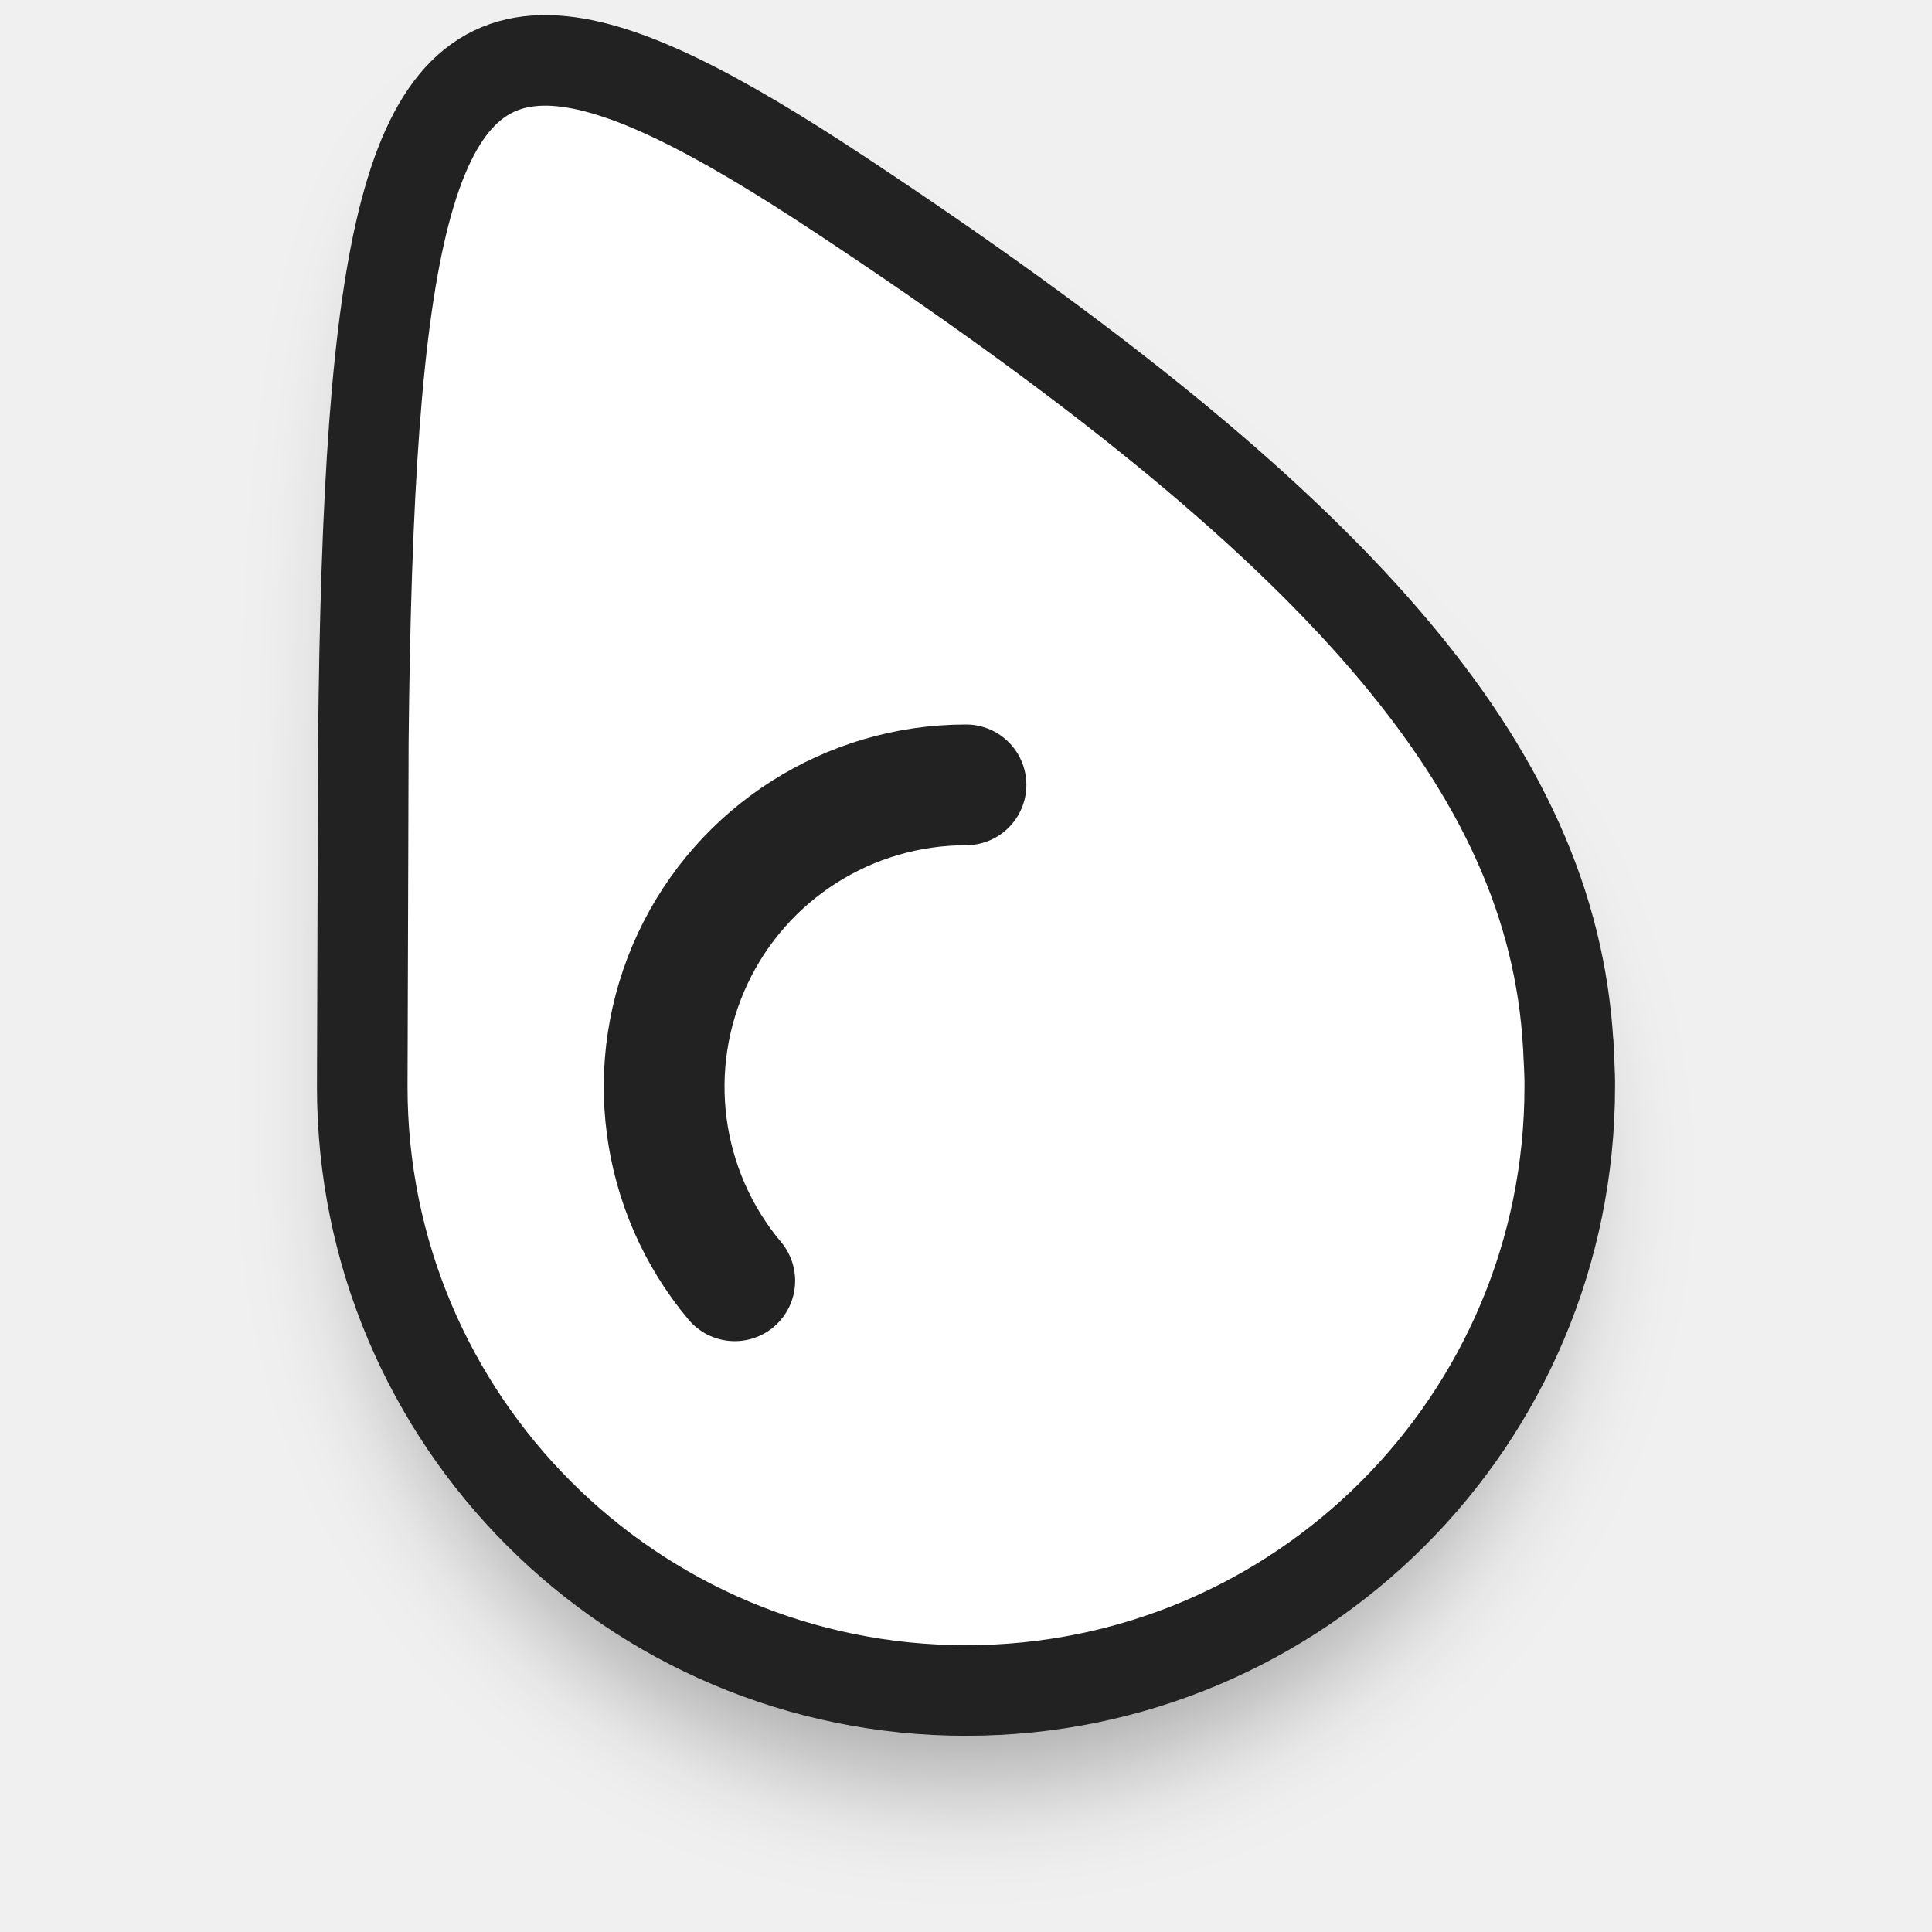
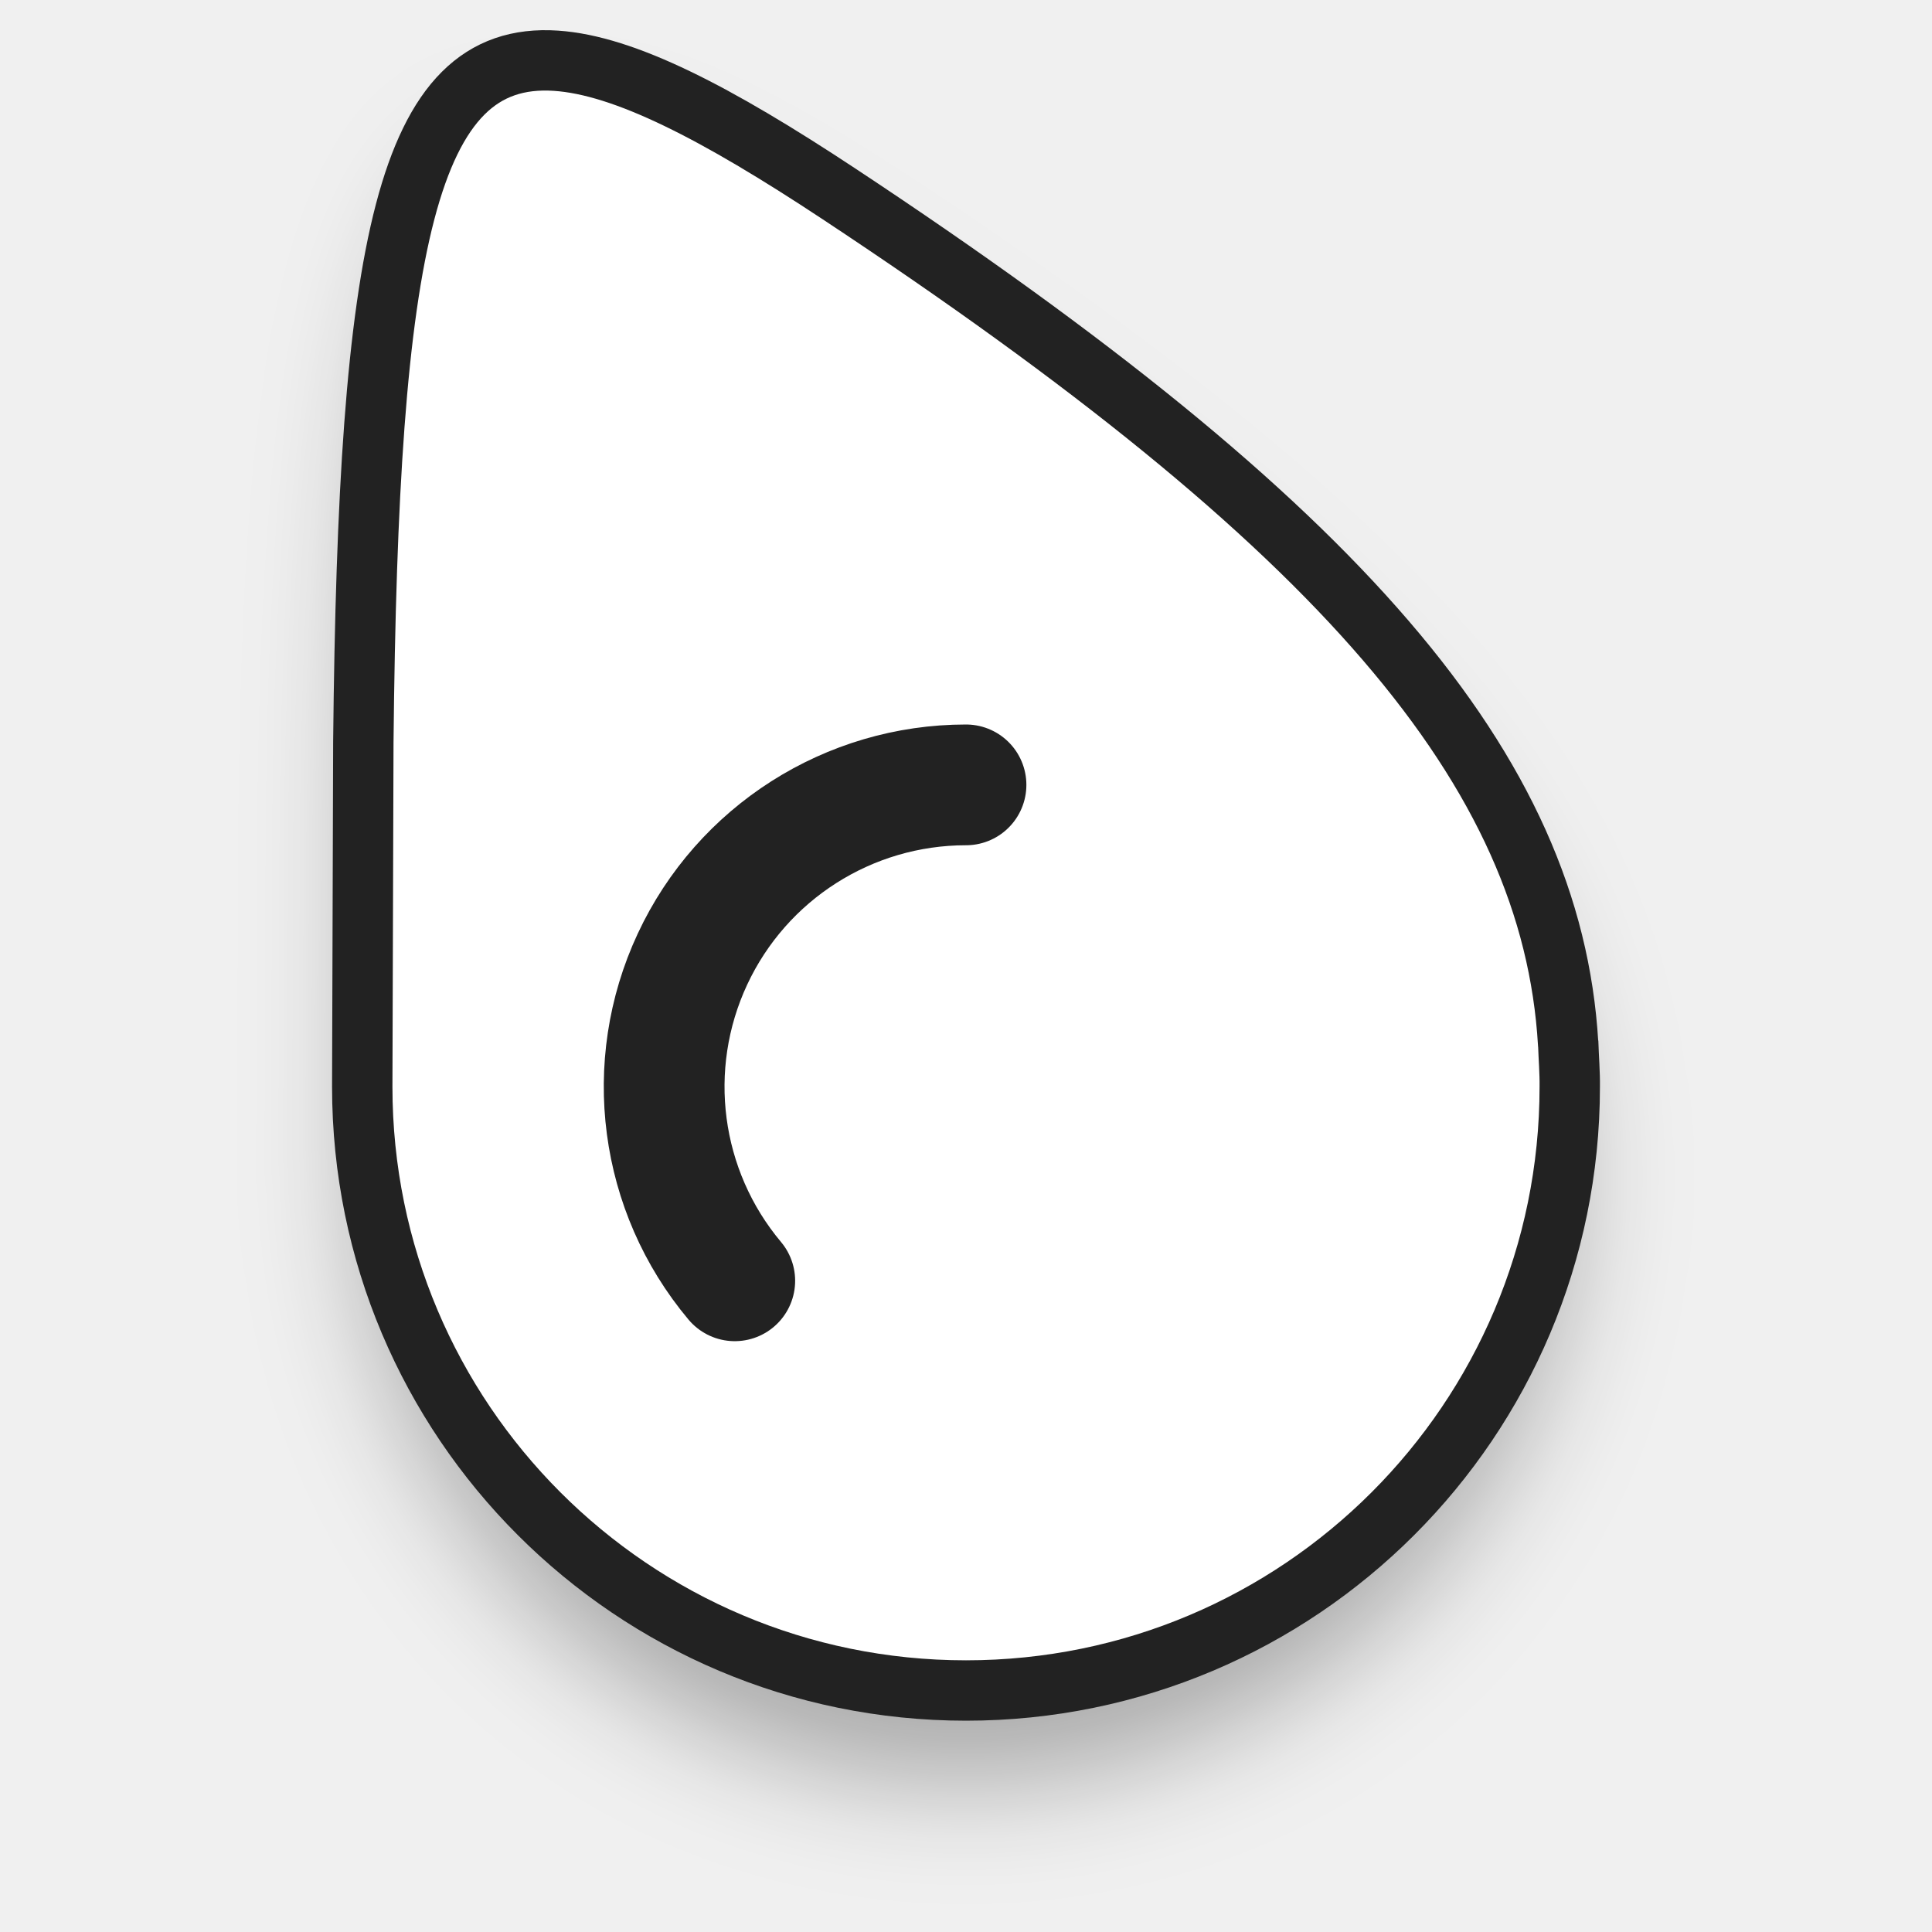
<svg xmlns="http://www.w3.org/2000/svg" viewBox="0 0 32 32" version="1.1" id="svg13">
  <defs id="defs5">
    <filter id="a" width="1.226" height="1.167" x="-.11" y="-.08" color-interpolation-filters="sRGB">
      <feGaussianBlur stdDeviation=".94" id="feGaussianBlur2" />
    </filter>
  </defs>
  <path d="M9.209 2.506C6.718 2.337 6.1 5.585 6.018 13.791L6 19.5c0 5.523 4.477 10 10 10s10-4.477 10-10c.003-.235-.018-.487-.025-.707l-.002-.012c-.271-4.529-3.753-8.568-12.08-14.072-2.032-1.343-3.551-2.127-4.684-2.203z" opacity="0.3" fill="#000000" filter="url(#a)" id="path7" />
-   <path d="M9.209 1.006C6.718.838 6.1 4.085 6.018 12.291L6 18c0 5.523 4.477 10 10 10s10-4.477 10-10c.003-.235-.018-.487-.025-.707l-.002-.012c-.271-4.529-3.753-8.568-12.08-14.072-2.032-1.343-3.551-2.127-4.684-2.203z" fill="#FFFFFF" opacity="1" id="path9" style="stroke:#222222;stroke-opacity:1;stroke-width:1.5" />
+   <path d="M9.209 1.006C6.718.838 6.1 4.085 6.018 12.291L6 18c0 5.523 4.477 10 10 10s10-4.477 10-10c.003-.235-.018-.487-.025-.707l-.002-.012c-.271-4.529-3.753-8.568-12.08-14.072-2.032-1.343-3.551-2.127-4.684-2.203z" fill="#FFFFFF" opacity="1" id="path9" style="stroke:#222222;stroke-opacity:1;stroke-width:1" />
  <path d="M12.17 21.214a5 5 0 01-.701-5.327A5 5 0 0116 13" fill="none" stroke="#222222" stroke-width="2" stroke-linecap="round" stroke-linejoin="round" id="path11" />
</svg>
